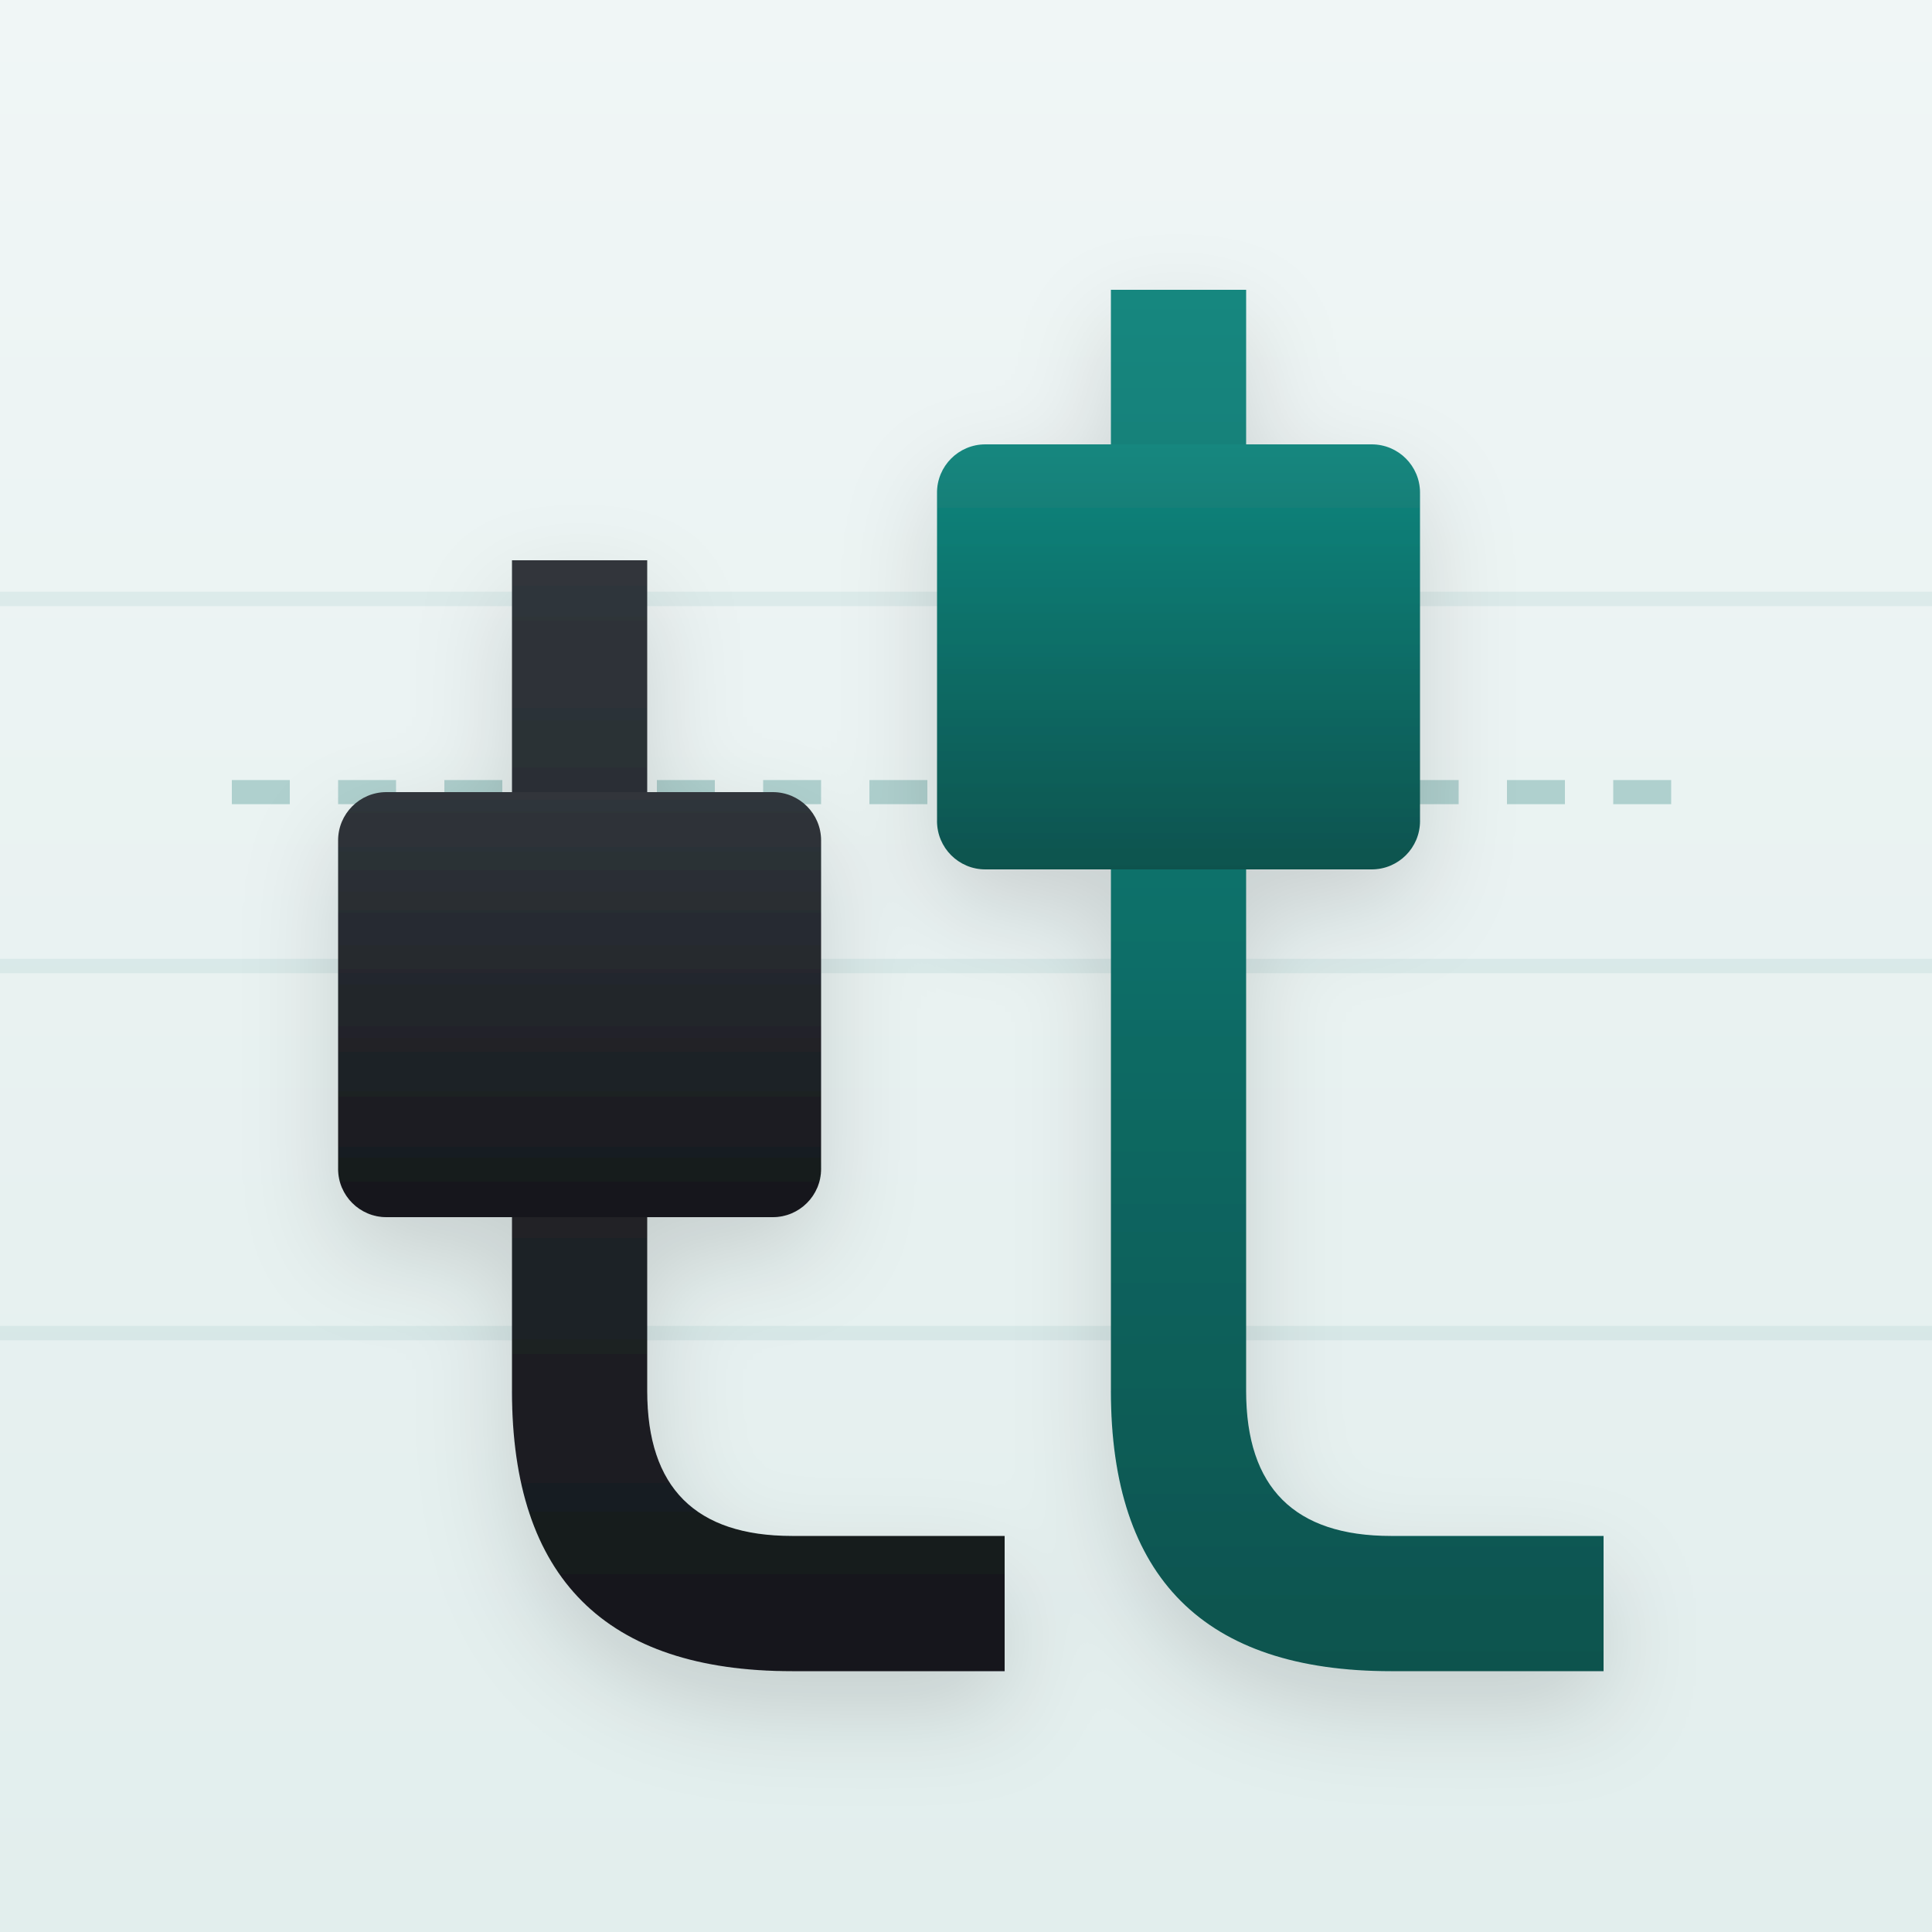
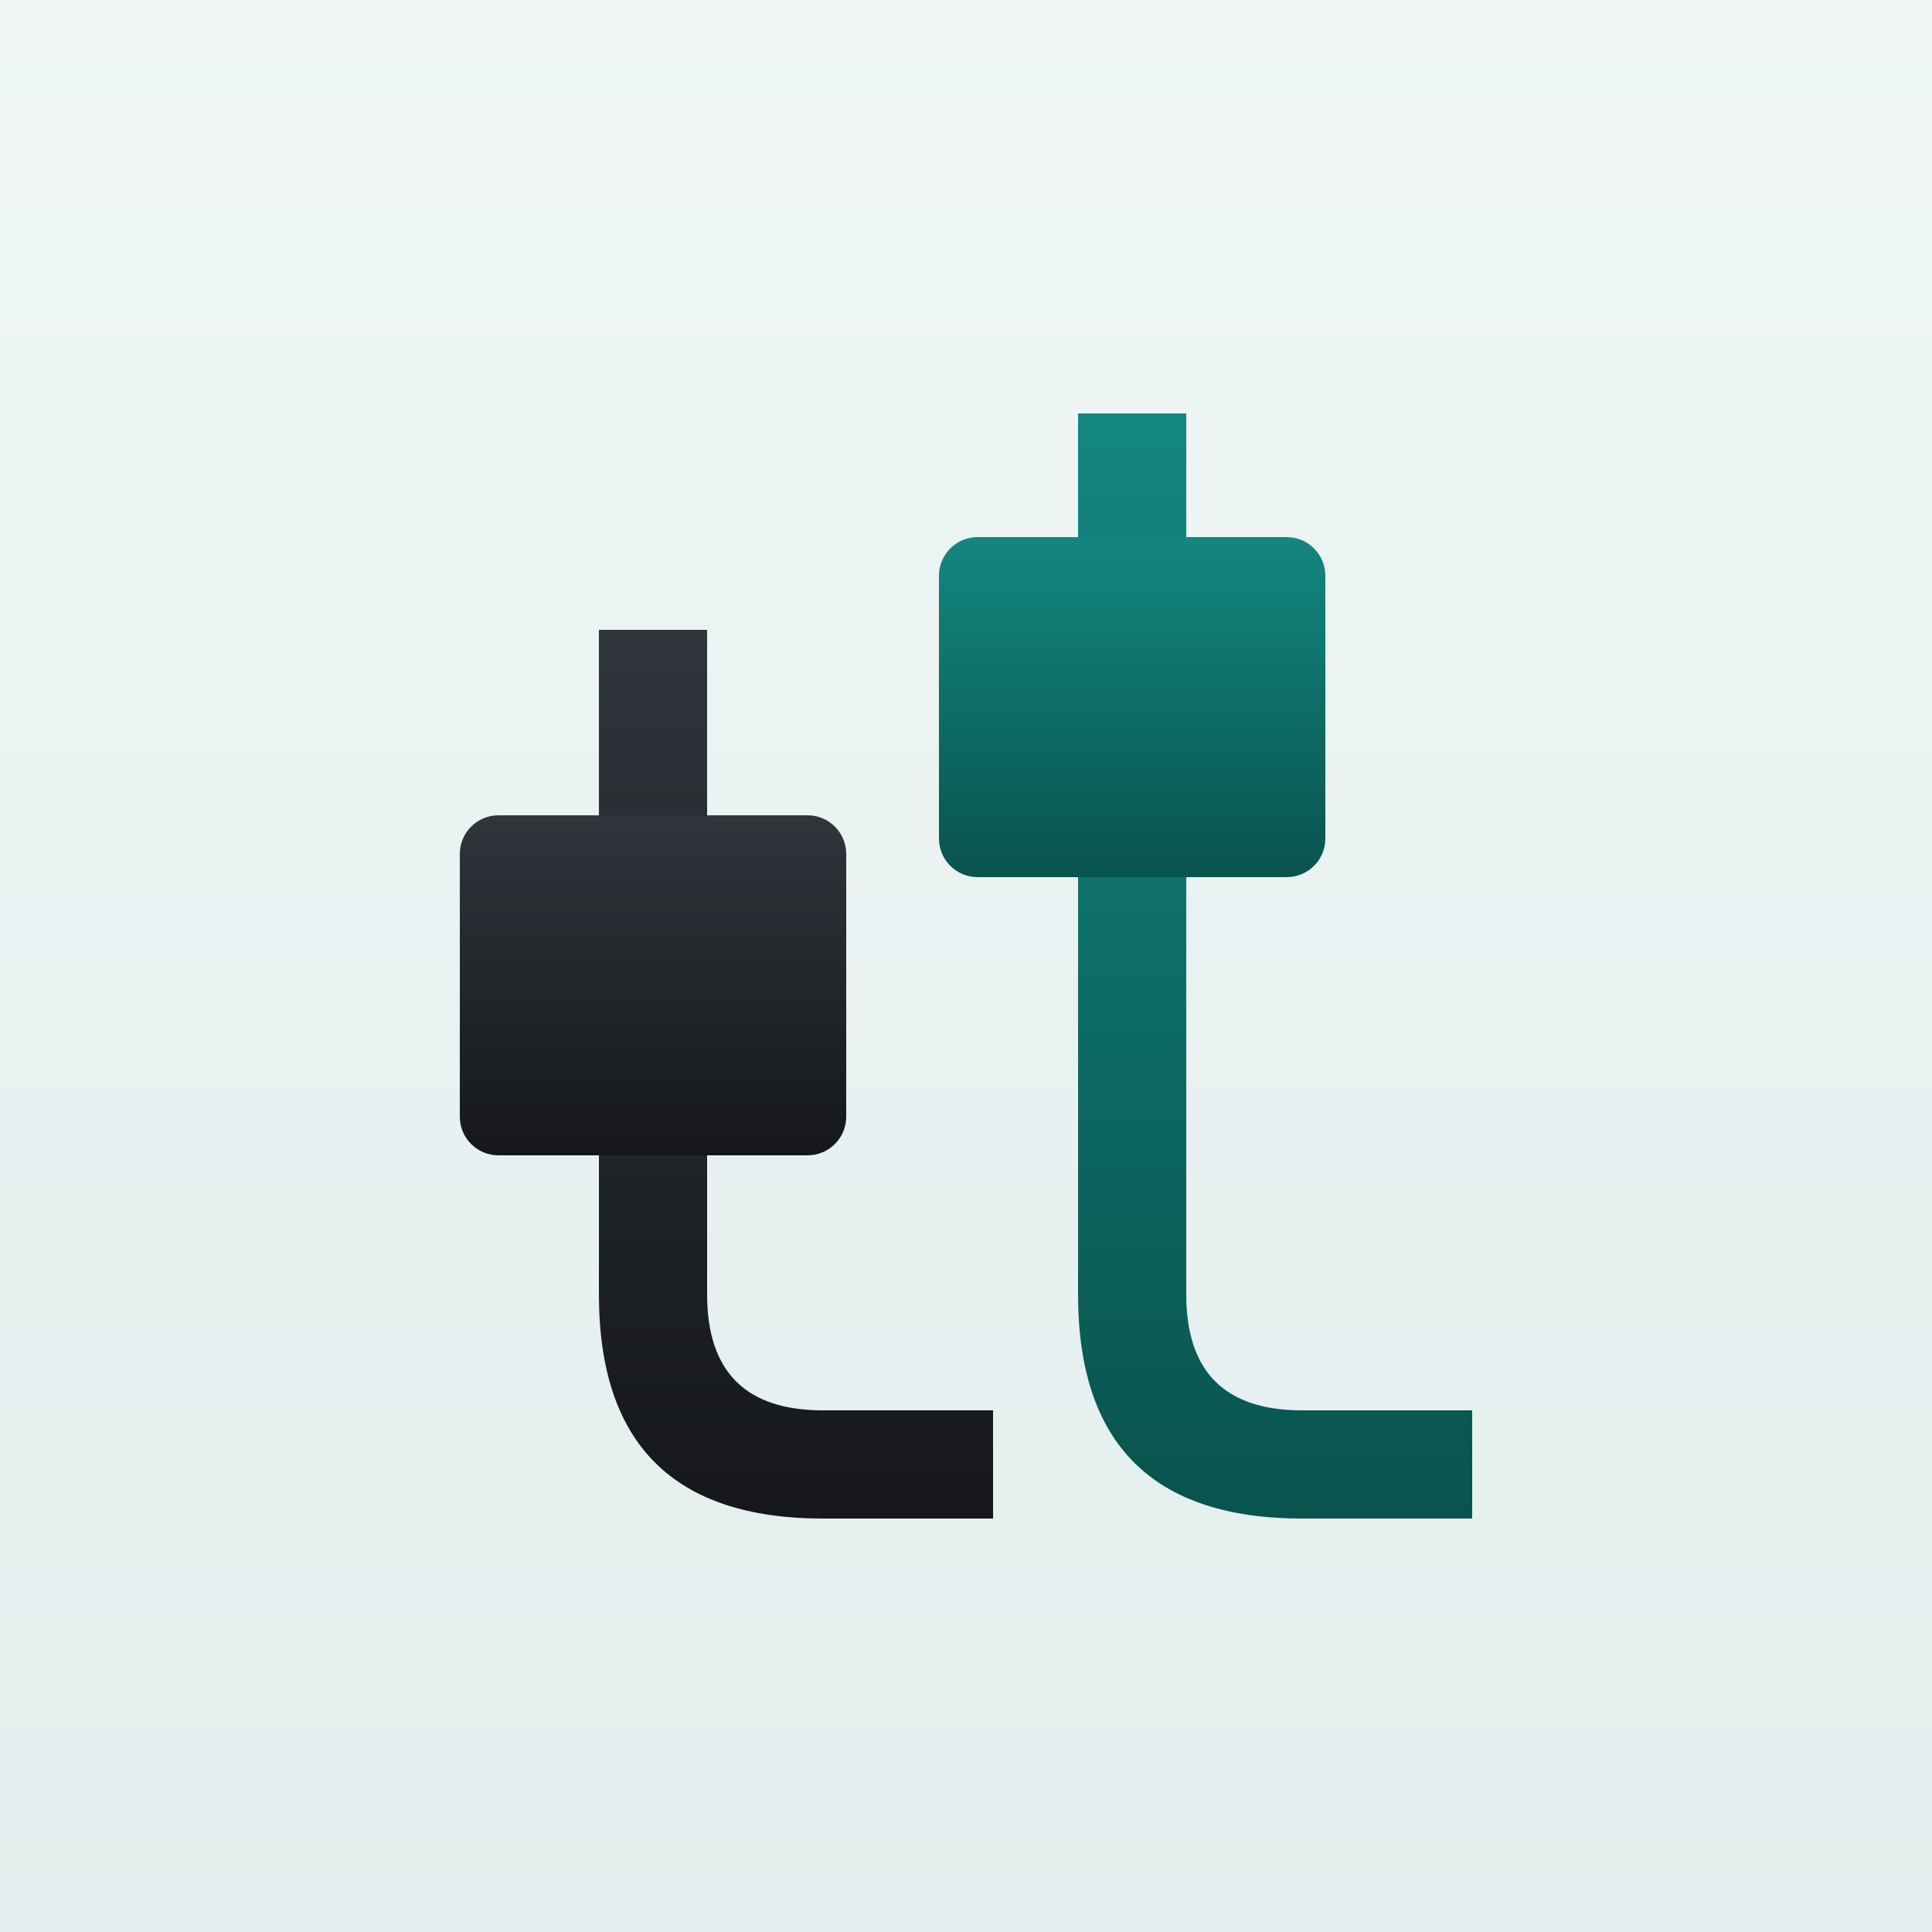
<svg xmlns="http://www.w3.org/2000/svg" viewBox="0 0 200 200" role="img" aria-label="Vennett">
  <defs>
    <linearGradient id="vn-fondo" x1="0" y1="0" x2="0" y2="1">
      <stop offset="0" stop-color="#F0F6F6" />
      <stop offset="1" stop-color="#E2EEED" />
    </linearGradient>
    <linearGradient id="vn-tinta" x1="0" y1="0" x2="0" y2="1">
      <stop offset="0" stop-color="#30353B" />
      <stop offset="1" stop-color="#15171B" />
    </linearGradient>
    <linearGradient id="vn-petroleo" x1="0" y1="0" x2="0" y2="1">
      <stop offset="0" stop-color="#13877F" />
      <stop offset="1" stop-color="#09534E" />
    </linearGradient>
    <filter id="vn-sombra" x="-30%" y="-30%" width="160%" height="160%">
      <feGaussianBlur in="SourceAlpha" stdDeviation="5" />
      <feOffset dy="4" />
      <feComponentTransfer>
        <feFuncA type="linear" slope=".14" />
      </feComponentTransfer>
      <feMerge>
        <feMergeNode />
        <feMergeNode in="SourceGraphic" />
      </feMerge>
    </filter>
    <clipPath id="vn-tesela">
      <rect width="200" height="200" rx="44" />
    </clipPath>
  </defs>
  <rect width="200" height="200" fill="url(#vn-fondo)" />
-   <path d="M0 62H200M0 100H200M0 138H200" stroke="#0B6E68" stroke-opacity=".07" stroke-width="1.5" />
-   <path d="M24 82H178" stroke="#0B6E68" stroke-opacity=".26" stroke-width="2.5" stroke-dasharray="6 5" />
-   <g filter="url(#vn-sombra)">
+   <g transform="translate(100 100) scale(0.8) translate(-100.5 -101.5)">
    <g fill="url(#vn-tinta)">
      <path d="M53 58H67V144Q67 159 82 159H104V173H82Q53 173 53 144Z" />
      <rect x="35" y="82" width="50" height="44" rx="5" />
    </g>
    <g fill="url(#vn-petroleo)">
      <path d="M115 30H129V144Q129 159 144 159H166V173H144Q115 173 115 144Z" />
      <rect x="97" y="46" width="50" height="44" rx="5" />
    </g>
  </g>
</svg>
